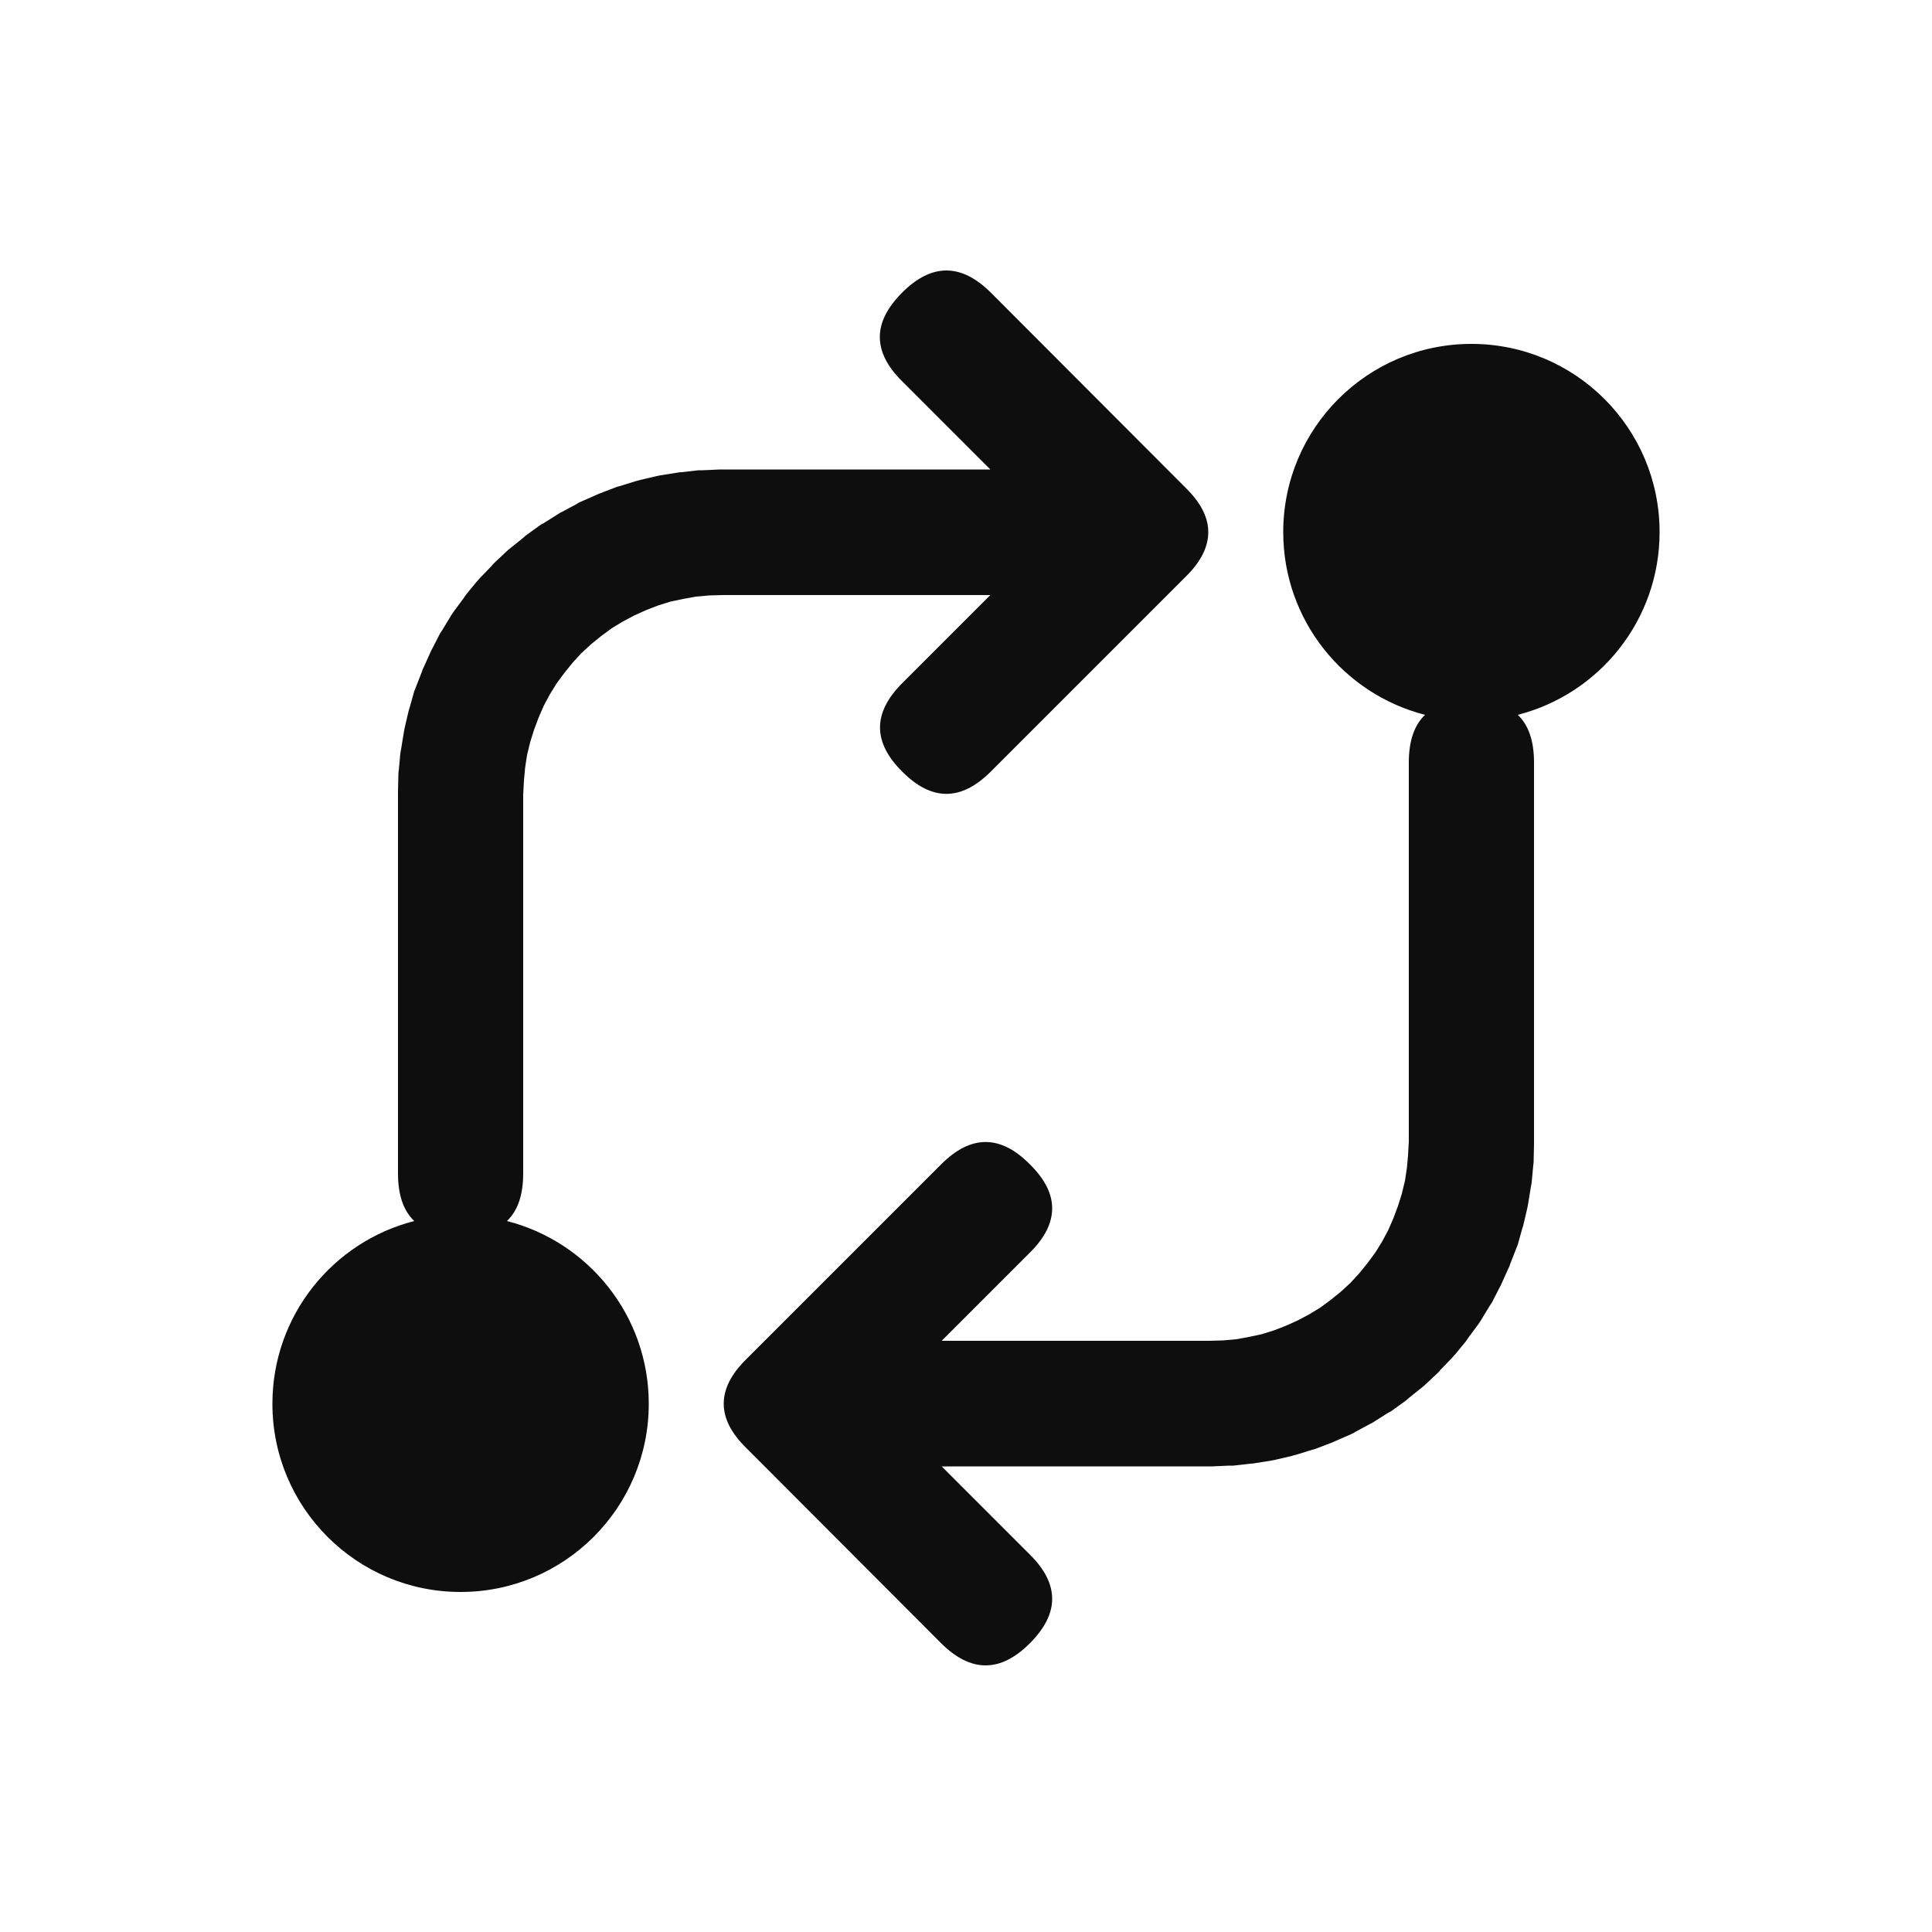
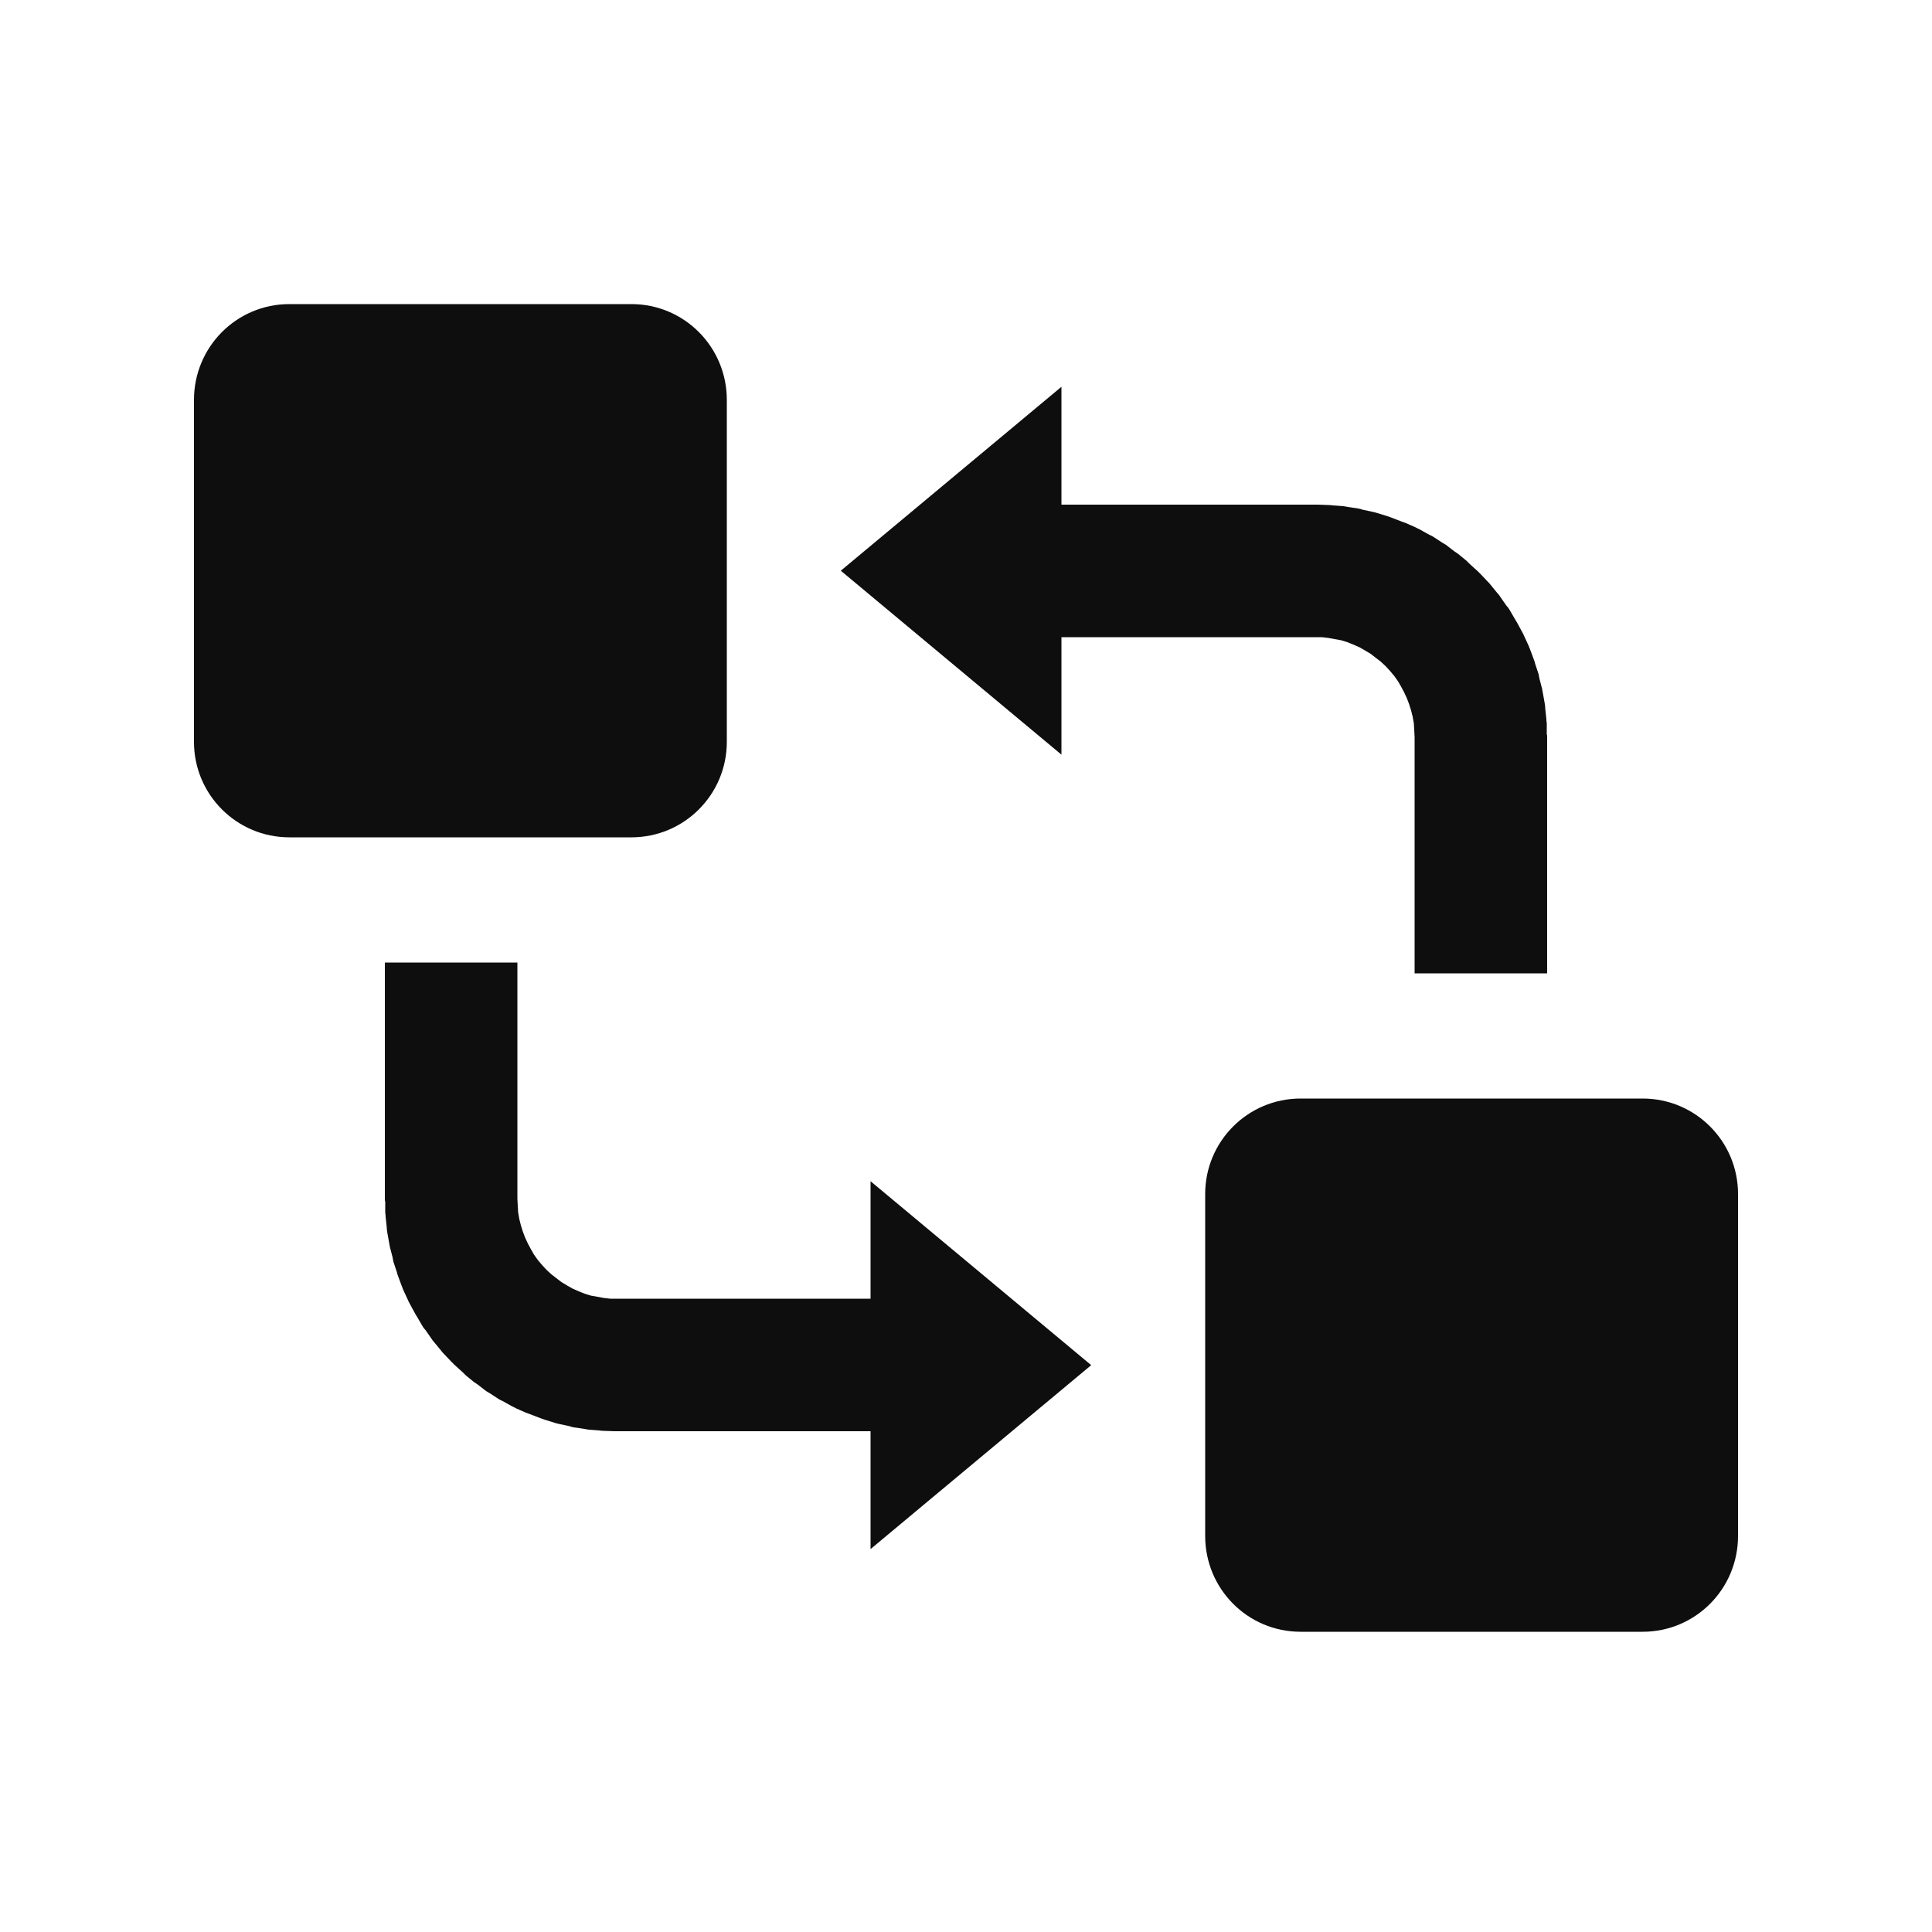
<svg xmlns="http://www.w3.org/2000/svg" width="50" height="50" viewBox="0 0 50 50" fill="none">
-   <path d="M10.3 30.37V20.54Q10.3 20.51 10.3 20.49L10.31 20.04Q10.31 19.99 10.32 19.94L10.36 19.5Q10.37 19.44 10.38 19.39L10.45 18.96Q10.46 18.9 10.47 18.85L10.57 18.42Q10.58 18.37 10.6 18.32L10.72 17.89Q10.74 17.84 10.76 17.79L10.92 17.38Q10.93 17.33 10.96 17.28L11.14 16.88Q11.16 16.83 11.19 16.78L11.39 16.39Q11.42 16.34 11.45 16.3L11.68 15.92Q11.71 15.88 11.74 15.83L12 15.48Q12.03 15.43 12.06 15.39L12.34 15.05Q12.38 15.01 12.41 14.97L12.72 14.65Q12.75 14.61 12.79 14.57L13.11 14.27Q13.15 14.23 13.19 14.2L13.54 13.92Q13.58 13.88 13.62 13.85L13.98 13.59Q14.02 13.56 14.07 13.54L14.45 13.3Q14.49 13.27 14.54 13.25L14.93 13.04Q14.97 13.01 15.02 12.99L15.43 12.81Q15.47 12.79 15.52 12.77L15.94 12.61Q15.99 12.59 16.04 12.58L16.46 12.45Q16.51 12.44 16.57 12.42L17 12.32Q17.05 12.31 17.1 12.3L17.54 12.23Q17.59 12.22 17.64 12.22L18.08 12.17Q18.14 12.17 18.19 12.17L18.63 12.15Q18.66 12.15 18.69 12.15H25.63L23.35 9.87Q22.77 9.3 22.77 8.72Q22.77 8.15 23.35 7.57Q24.49 6.43 25.64 7.57L30.69 12.63Q31.27 13.2 31.27 13.77Q31.27 14.35 30.69 14.92L25.64 19.97Q24.49 21.12 23.35 19.97Q22.2 18.83 23.35 17.68L25.63 15.4H18.71L18.35 15.41L18.01 15.44L17.68 15.5L17.35 15.57L17.03 15.67L16.72 15.79L16.41 15.93L16.11 16.09L15.83 16.26L15.56 16.46L15.3 16.67L15.05 16.9L14.82 17.15L14.61 17.41L14.41 17.68L14.23 17.97L14.07 18.27L13.94 18.57L13.82 18.89L13.72 19.21L13.64 19.54L13.59 19.87L13.56 20.2L13.54 20.57V30.37Q13.54 31.2 13.12 31.6C15.23 32.14 16.79 34.05 16.79 36.33C16.79 39.02 14.61 41.2 11.92 41.2C9.23 41.2 7.05 39.02 7.05 36.33C7.05 34.05 8.61 32.14 10.72 31.6Q10.3 31.2 10.3 30.37ZM39.7 19.73V29.56Q39.7 29.59 39.7 29.61L39.69 30.06Q39.69 30.11 39.68 30.16L39.64 30.6Q39.63 30.66 39.62 30.71L39.55 31.14Q39.54 31.2 39.53 31.25L39.43 31.68Q39.42 31.73 39.4 31.78L39.28 32.21Q39.26 32.26 39.24 32.31L39.08 32.72Q39.07 32.77 39.04 32.82L38.86 33.22Q38.84 33.27 38.81 33.32L38.61 33.71Q38.58 33.76 38.55 33.8L38.32 34.18Q38.29 34.22 38.26 34.27L38 34.62Q37.97 34.67 37.94 34.71L37.66 35.05Q37.62 35.09 37.59 35.13L37.28 35.45Q37.25 35.49 37.21 35.53L36.89 35.83Q36.85 35.87 36.81 35.9L36.46 36.18Q36.42 36.22 36.38 36.25L36.02 36.51Q35.98 36.54 35.93 36.56L35.55 36.8Q35.51 36.83 35.46 36.85L35.07 37.06Q35.03 37.09 34.98 37.11L34.57 37.29Q34.53 37.31 34.48 37.33L34.06 37.49Q34.01 37.51 33.96 37.52L33.54 37.65Q33.49 37.66 33.43 37.68L33 37.78Q32.95 37.79 32.9 37.8L32.46 37.87Q32.41 37.88 32.36 37.88L31.92 37.93Q31.86 37.93 31.81 37.93L31.37 37.95Q31.34 37.95 31.31 37.95H24.37L26.65 40.23Q27.23 40.8 27.23 41.38Q27.23 41.95 26.65 42.53Q25.51 43.67 24.36 42.53L19.31 37.47Q18.73 36.9 18.73 36.33Q18.73 35.75 19.31 35.18L24.36 30.13Q25.51 28.98 26.65 30.13Q27.23 30.7 27.23 31.27Q27.23 31.85 26.65 32.42L24.37 34.7H31.29L31.65 34.69L31.99 34.66L32.32 34.6L32.65 34.53L32.97 34.43L33.28 34.31L33.59 34.17L33.89 34.01L34.17 33.84L34.44 33.64L34.7 33.43L34.95 33.2L35.18 32.95L35.39 32.69L35.59 32.42L35.77 32.13L35.93 31.83L36.06 31.53L36.18 31.21L36.28 30.89L36.36 30.56L36.41 30.23L36.44 29.9L36.46 29.53V19.73Q36.46 18.9 36.88 18.5C34.77 17.96 33.21 16.05 33.21 13.77C33.21 11.08 35.39 8.9 38.08 8.9C40.77 8.9 42.95 11.08 42.95 13.77C42.95 16.05 41.39 17.96 39.28 18.5Q39.7 18.9 39.7 19.73Z" fill="#0E0E0E" />
+   <path d="M7.49 7.87H16.34C17.71 7.87 18.81 8.98 18.81 10.35V19.2C18.81 20.56 17.71 21.67 16.34 21.67H7.49C6.12 21.67 5.02 20.56 5.02 19.2V10.35C5.02 8.98 6.12 7.87 7.49 7.87ZM42.51 42.23H33.66C32.29 42.23 31.19 41.12 31.19 39.75V30.9C31.19 29.54 32.29 28.43 33.66 28.43H42.51C43.88 28.43 44.98 29.54 44.98 30.9V39.75C44.98 41.12 43.88 42.23 42.51 42.23ZM13.39 24.91V31.02L13.4 31.21L13.41 31.38L13.44 31.55L13.48 31.71L13.53 31.87L13.59 32.03L13.66 32.18L13.74 32.33L13.82 32.47L13.92 32.61L14.03 32.74L14.14 32.86L14.27 32.98L14.4 33.08L14.53 33.18L14.68 33.27L14.82 33.35L14.98 33.42L15.13 33.48L15.29 33.53L15.46 33.56L15.62 33.59L15.79 33.61L15.99 33.61H22.53V30.57L28.24 35.33L22.53 40.09V37.04H15.96Q15.93 37.04 15.9 37.04L15.62 37.03Q15.57 37.03 15.51 37.02L15.23 37Q15.18 36.99 15.12 36.98L14.85 36.94Q14.79 36.93 14.74 36.91L14.46 36.85Q14.41 36.84 14.35 36.82L14.09 36.74Q14.03 36.72 13.98 36.7L13.72 36.6Q13.67 36.58 13.61 36.56L13.36 36.45Q13.31 36.42 13.26 36.4L13.01 36.26Q12.96 36.24 12.91 36.21L12.68 36.06Q12.63 36.03 12.58 36L12.36 35.83Q12.31 35.8 12.27 35.77L12.05 35.59Q12.01 35.55 11.97 35.51L11.76 35.32Q11.72 35.28 11.68 35.24L11.49 35.04Q11.45 35 11.42 34.96L11.24 34.74Q11.2 34.7 11.17 34.65L11.01 34.42Q10.97 34.38 10.94 34.33L10.8 34.09Q10.77 34.04 10.74 33.99L10.61 33.75Q10.58 33.7 10.56 33.65L10.44 33.39Q10.42 33.34 10.4 33.29L10.3 33.02Q10.28 32.97 10.27 32.92L10.18 32.65Q10.17 32.6 10.16 32.54L10.09 32.27Q10.08 32.21 10.07 32.16L10.02 31.88Q10.01 31.83 10.01 31.77L9.98 31.49Q9.98 31.44 9.97 31.38L9.97 31.1Q9.96 31.07 9.96 31.05V24.91ZM36.61 25.19V19.08L36.6 18.89L36.59 18.72L36.56 18.55L36.52 18.39L36.47 18.23L36.41 18.07L36.34 17.92L36.26 17.77L36.18 17.63L36.08 17.49L35.97 17.36L35.86 17.24L35.73 17.12L35.6 17.02L35.47 16.92L35.32 16.83L35.18 16.75L35.02 16.68L34.87 16.62L34.71 16.57L34.54 16.54L34.38 16.51L34.21 16.49L34.01 16.49H27.47V19.53L21.76 14.77L27.47 10.01V13.06H34.04Q34.07 13.06 34.1 13.06L34.38 13.07Q34.43 13.07 34.49 13.08L34.77 13.1Q34.82 13.11 34.88 13.12L35.15 13.16Q35.21 13.17 35.26 13.19L35.54 13.25Q35.59 13.26 35.65 13.28L35.91 13.36Q35.97 13.38 36.02 13.4L36.28 13.5Q36.33 13.52 36.39 13.54L36.64 13.65Q36.69 13.68 36.74 13.7L36.99 13.84Q37.04 13.86 37.09 13.89L37.32 14.04Q37.37 14.07 37.42 14.1L37.64 14.27Q37.69 14.3 37.73 14.33L37.95 14.51Q37.99 14.55 38.03 14.59L38.24 14.78Q38.28 14.82 38.32 14.86L38.51 15.06Q38.55 15.1 38.58 15.14L38.76 15.36Q38.8 15.4 38.83 15.45L38.99 15.68Q39.03 15.72 39.06 15.77L39.2 16.01Q39.23 16.06 39.26 16.11L39.39 16.35Q39.42 16.4 39.44 16.45L39.56 16.71Q39.58 16.76 39.6 16.81L39.7 17.08Q39.72 17.13 39.73 17.18L39.82 17.45Q39.83 17.5 39.84 17.56L39.91 17.83Q39.92 17.89 39.93 17.94L39.98 18.22Q39.99 18.27 39.99 18.33L40.02 18.61Q40.02 18.66 40.03 18.72L40.03 19Q40.04 19.03 40.04 19.05V25.19Z" fill="#0E0E0E" />
</svg>
